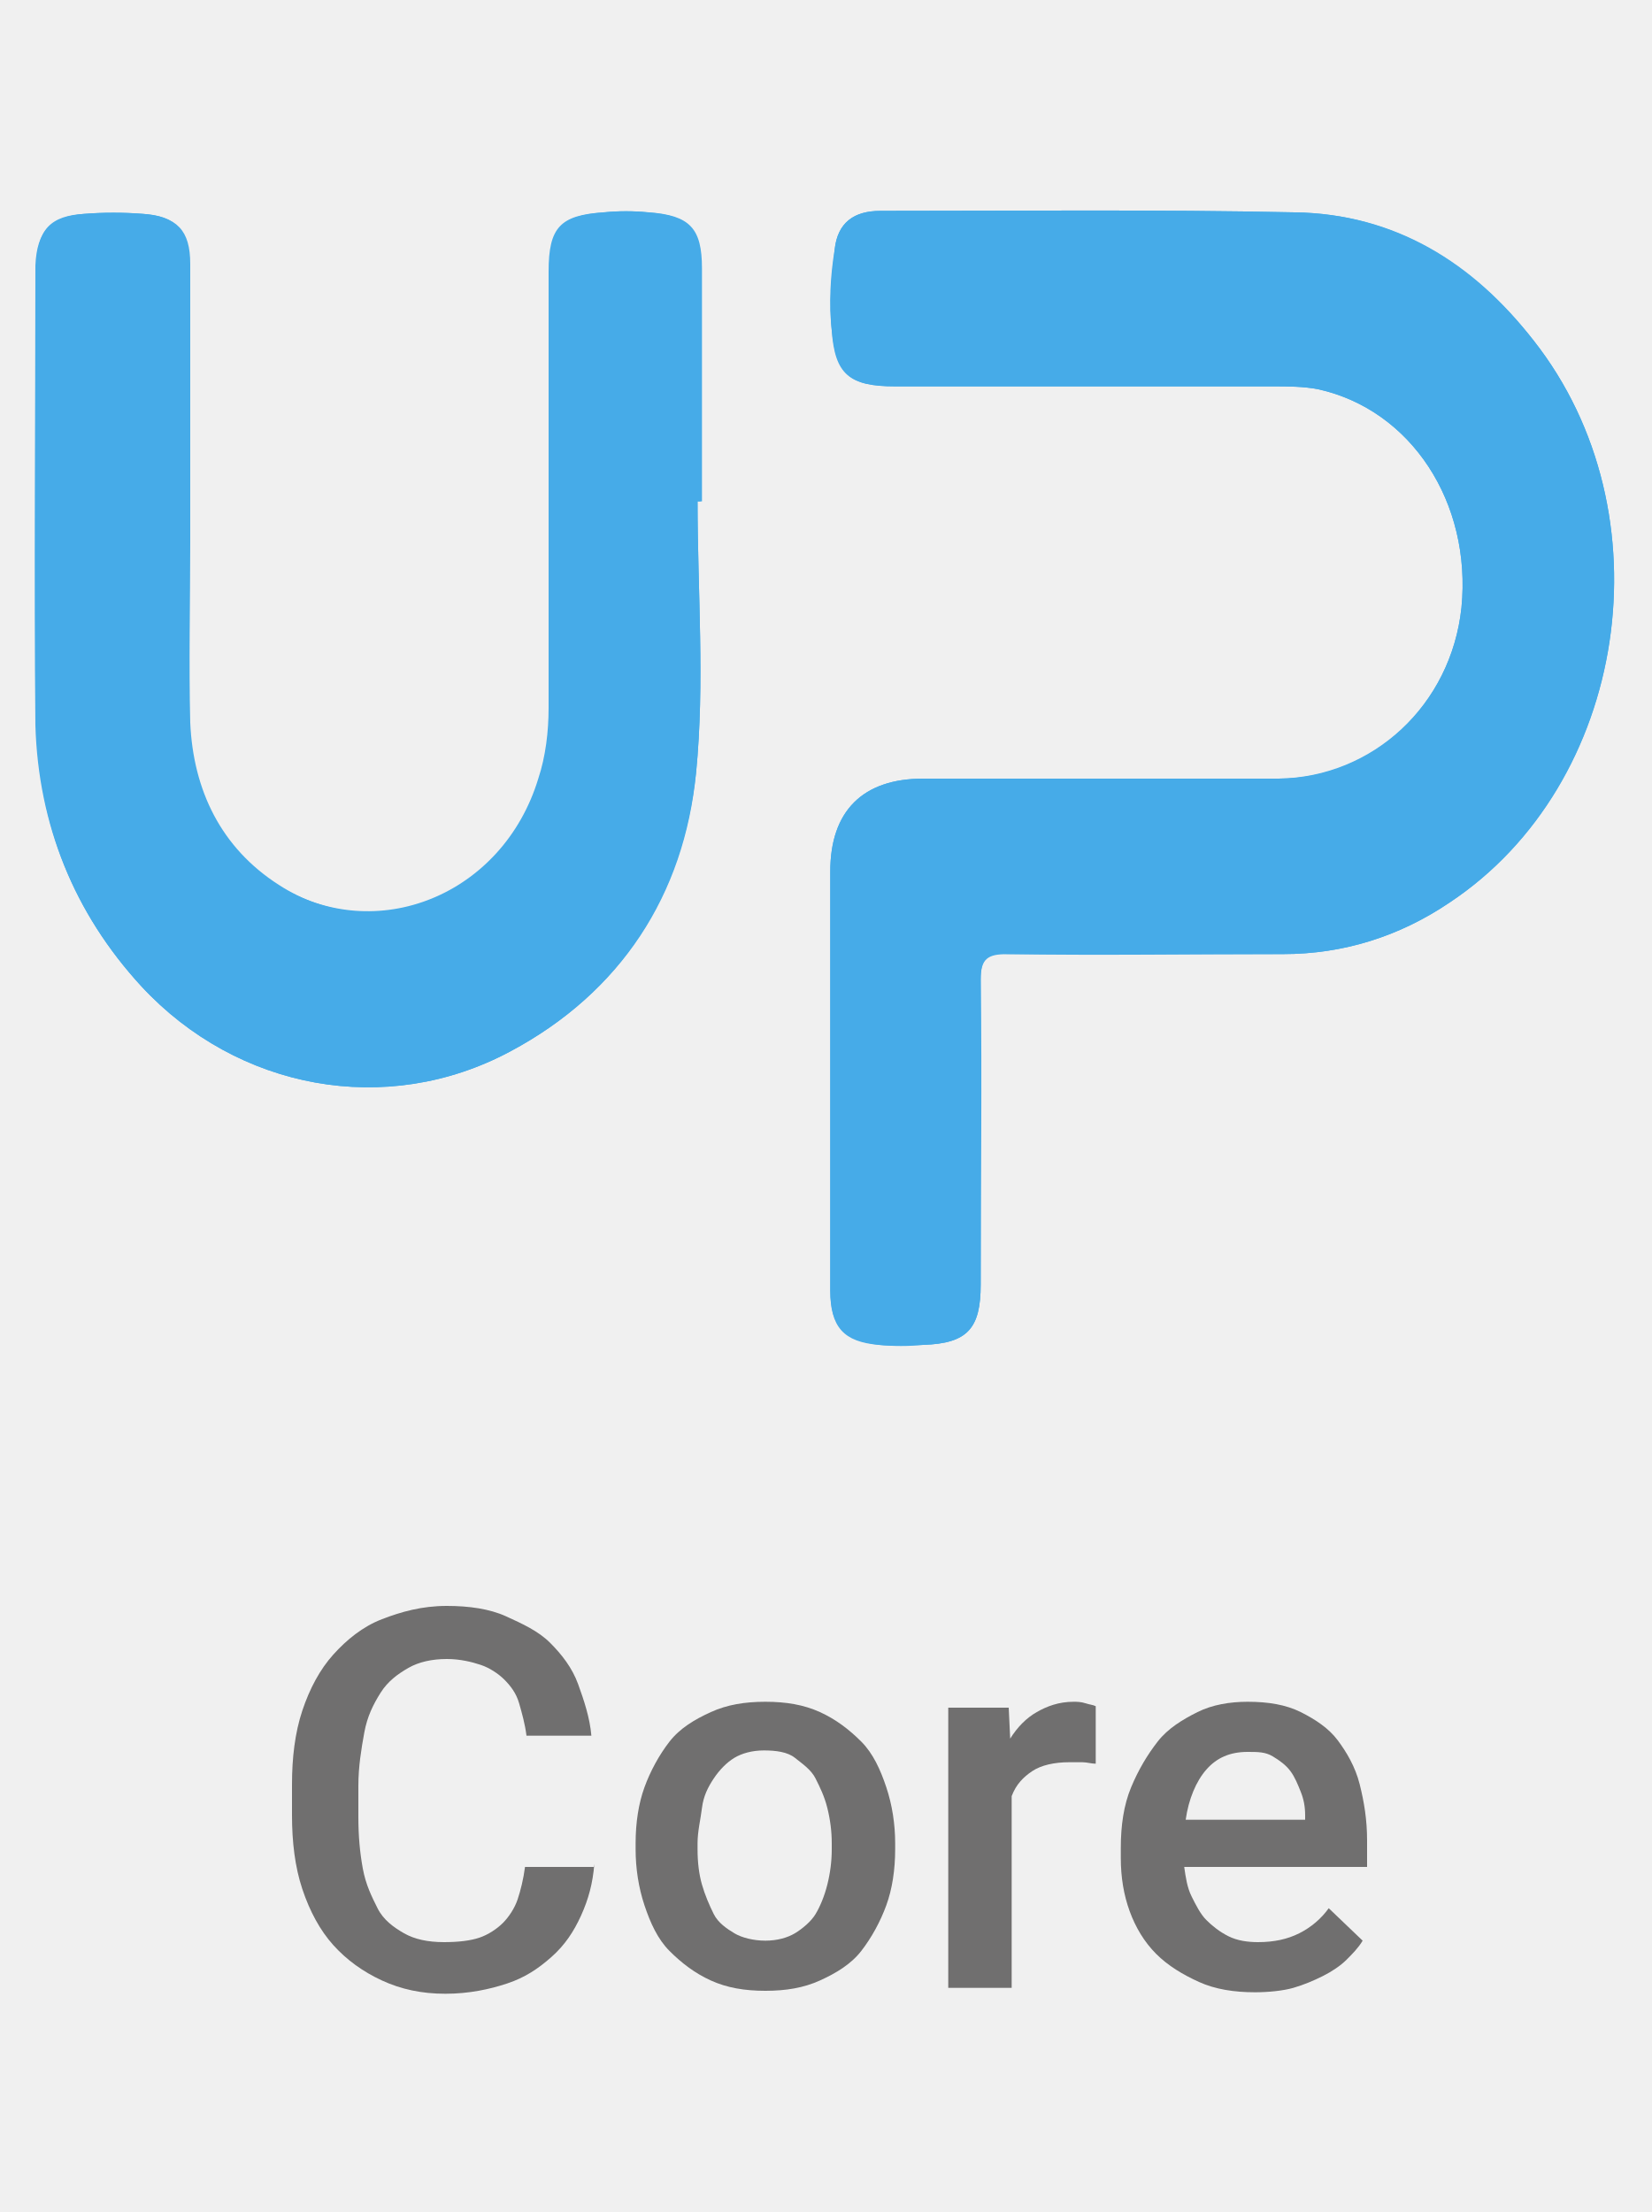
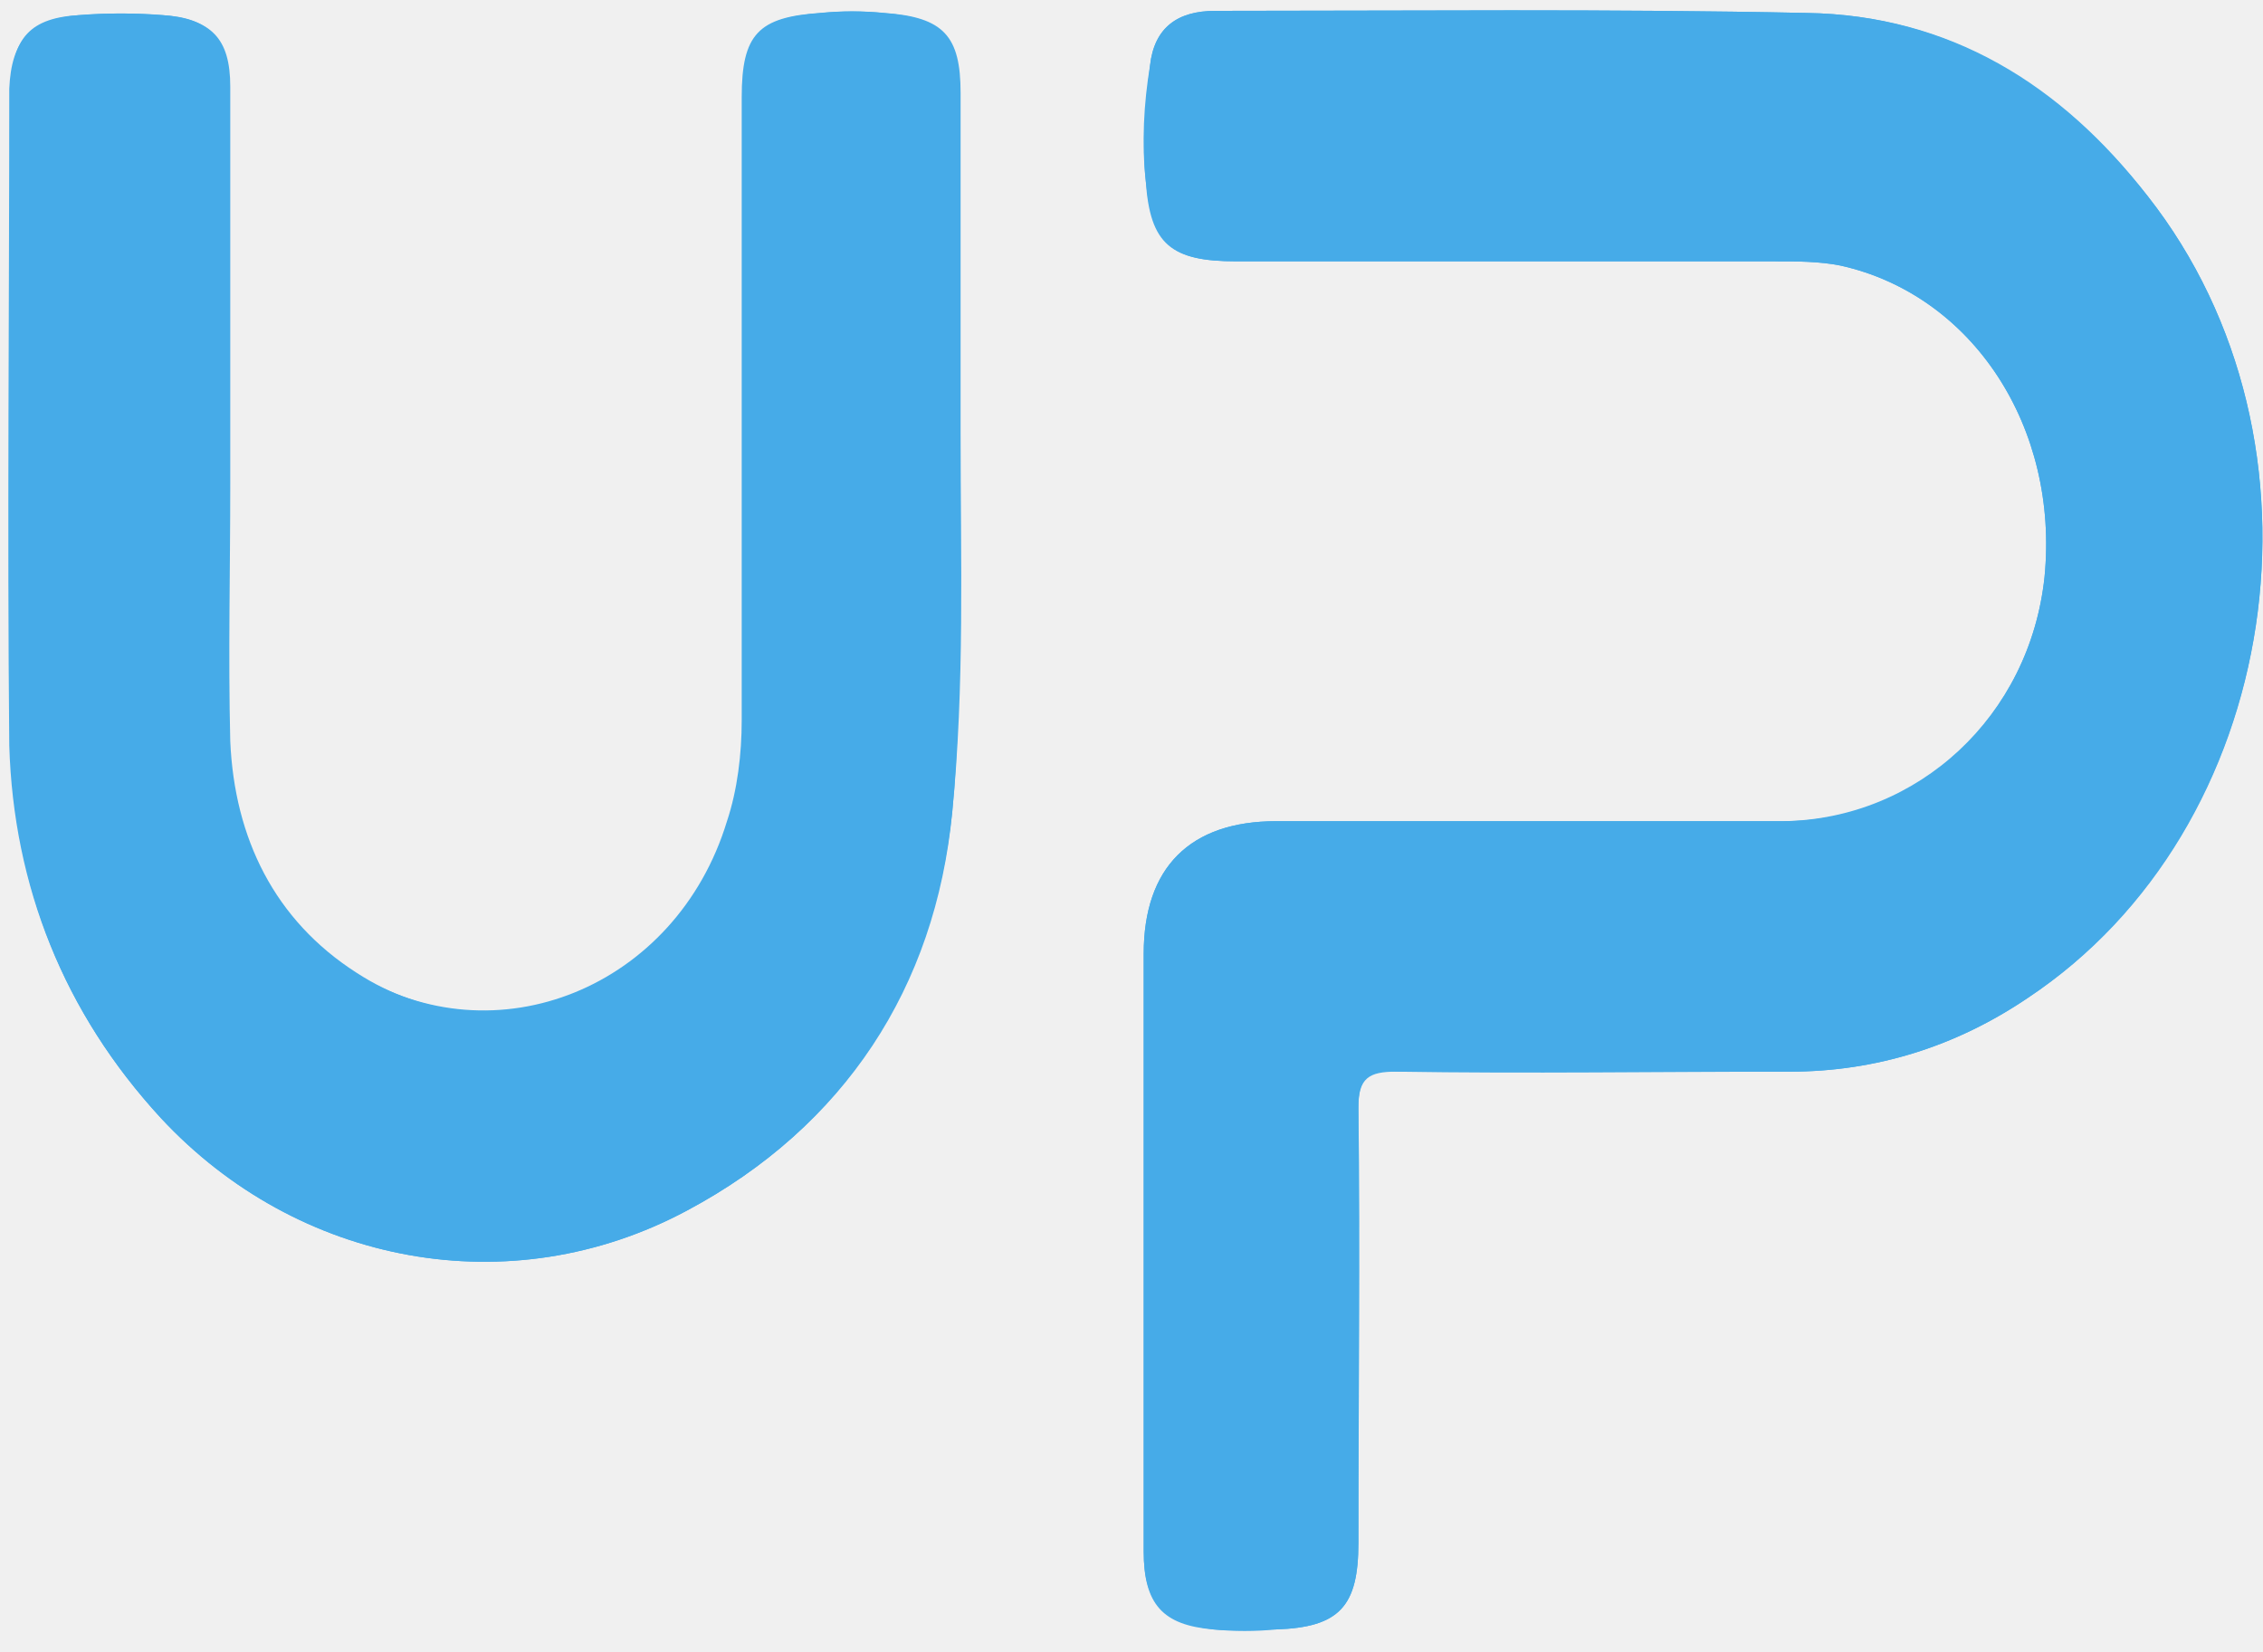
- <svg xmlns="http://www.w3.org/2000/svg" version="1.1" id="Layer_1" x="0px" y="0px" viewBox="0 0 112 150" style="enable-background:new 0 0 112 150;" xml:space="preserve">
-   <style type="text/css">
- 	.st0{fill:#46ABE8;}
- 	.st1{fill:#706F6F;}
- </style>
-   <g>
-     <path class="st0" d="M56.3,73.1C56.3,73.1,56.3,73.1,56.3,73.1c0,4.8,0,9.6,0,14.4c0,2.4,0.9,3.4,3.3,3.7c1,0.1,2,0.1,3,0   c3-0.1,3.9-1.1,3.9-4.1c0-6.9,0-13.8,0-20.7c0-1.4,0.4-1.8,1.8-1.7c6.2,0.1,12.5,0,18.7,0c4.1,0,7.9-1.2,11.3-3.5   c12.1-8,14.9-26.4,5.7-38.1c-4.1-5.3-9.4-8.6-16.2-8.7c-9.4-0.2-18.7-0.1-28.1-0.1c-1.8,0-2.9,0.8-3.1,2.6   c-0.3,1.8-0.4,3.7-0.2,5.5c0.3,3,1.2,3.8,4.3,3.8c8.5,0,17.1,0,25.6,0c1,0,2.1,0,3.1,0.2c6.3,1.4,10.4,7.7,9.7,14.8   c-0.7,6.6-6,11.5-12.4,11.6c-8,0-16.1,0-24.1,0c-4.1,0-6.3,2.2-6.3,6.3C56.3,63.8,56.3,68.4,56.3,73.1z M47.3,34c0.1,0,0.2,0,0.2,0   c0-5.3,0-10.5,0-15.8c0-2.7-0.8-3.6-3.6-3.8c-1-0.1-2-0.1-3,0c-2.9,0.2-3.7,1-3.7,4c0,9.9,0,19.7,0,29.6c0,1.6-0.2,3.3-0.7,4.8   c-2.4,7.9-11,11.4-17.7,7.2c-4-2.5-5.9-6.4-6-11c-0.1-4.1,0-8.1,0-12.2c0-6.3,0-12.6,0-18.9c0-2.3-0.9-3.3-3.2-3.4   c-1.3-0.1-2.6-0.1-3.9,0c-2.3,0.2-3.2,1.2-3.3,3.5c0,10.4-0.1,20.8,0,31.2C2.6,55.9,5,61.9,9.6,66.9c6.5,7,16.6,8.9,25,4.4   c7.5-4,11.7-10.6,12.6-18.9C47.8,46.3,47.3,40.1,47.3,34z" />
-     <path class="st0" d="M56.3,73.1c0-4.7,0-9.3,0-14c0-4.1,2.2-6.3,6.3-6.3c8,0,16.1,0,24.1,0c6.4,0,11.7-5,12.4-11.6   c0.7-7.1-3.4-13.4-9.7-14.8c-1-0.2-2.1-0.2-3.1-0.2c-8.5,0-17.1,0-25.6,0c-3.1,0-4.1-0.8-4.3-3.8c-0.2-1.8,0-3.7,0.2-5.5   c0.2-1.8,1.3-2.6,3.1-2.6c9.4,0,18.7-0.1,28.1,0.1c6.8,0.1,12.1,3.5,16.2,8.7c9.2,11.7,6.4,30-5.7,38.1c-3.4,2.3-7.2,3.5-11.3,3.5   c-6.2,0-12.5,0-18.7,0c-1.3,0-1.8,0.3-1.8,1.7c0.1,6.9,0,13.8,0,20.7c0,3-0.9,4-3.9,4.1c-1,0-2,0.1-3,0c-2.4-0.2-3.3-1.2-3.3-3.7   C56.3,82.7,56.3,77.9,56.3,73.1C56.3,73.1,56.3,73.1,56.3,73.1z" />
-     <path class="st0" d="M47.3,34c0,6.1,0.5,12.3-0.1,18.4c-0.8,8.3-5.1,14.9-12.6,18.9c-8.4,4.5-18.5,2.6-25-4.4c-4.6-5-7-11-7.1-17.7   c-0.1-10.4,0-20.8,0-31.2c0-2.4,0.9-3.4,3.3-3.5c1.3-0.1,2.6-0.1,3.9,0c2.3,0.2,3.2,1.1,3.2,3.4c0,6.3,0,12.6,0,18.9   c0,4.1-0.1,8.1,0,12.2c0.2,4.6,2.1,8.5,6,11c6.6,4.3,15.3,0.8,17.7-7.2c0.5-1.5,0.6-3.2,0.7-4.8c0.1-9.9,0-19.7,0-29.6   c0-3,0.8-3.8,3.7-4c1-0.1,2-0.1,3,0c2.8,0.2,3.6,1.1,3.6,3.8c0,5.3,0,10.5,0,15.8C47.5,34,47.4,34,47.3,34z" />
+ <svg xmlns="http://www.w3.org/2000/svg" width="200" height="146" fill="none">
+   <g fill="#46ABE8" clip-path="url(#a)">
+     <path d="M101.079 110.336v26.785c0 4.465 1.674 6.325 6.138 6.883a28 28 0 0 0 5.581 0c5.58-.186 7.254-2.046 7.254-7.627V97.873c0-2.604.744-3.349 3.348-3.162 11.533.186 23.252 0 34.785 0 7.626 0 14.695-2.233 21.019-6.51 22.507-14.882 27.716-49.108 10.603-70.871-7.627-9.859-17.485-15.997-30.134-16.183C142.188.775 124.888.96 107.403.96c-3.348 0-5.394 1.488-5.766 4.836-.558 3.348-.744 6.882-.372 10.23.558 5.58 2.232 7.069 7.998 7.069h47.62c1.86 0 3.906 0 5.766.372 11.719 2.604 19.345 14.323 18.043 27.53-1.302 12.277-11.161 21.391-23.065 21.577h-44.829c-7.627 0-11.719 4.092-11.719 11.719zM84.338 37.605h.372V8.215c0-5.022-1.488-6.696-6.696-7.068a28 28 0 0 0-5.58 0c-5.395.372-6.883 1.86-6.883 7.44v55.06c0 2.976-.372 6.138-1.302 8.928-4.465 14.695-20.462 21.206-32.924 13.393-7.441-4.65-10.975-11.905-11.161-20.461-.186-7.627 0-15.067 0-22.694V7.657c0-4.278-1.674-6.138-5.953-6.324a47 47 0 0 0-7.254 0c-4.278.372-5.952 2.232-6.138 6.51 0 19.345-.186 38.69 0 58.036C1.19 78.34 5.655 89.502 14.21 98.803c12.091 13.021 30.878 16.555 46.503 8.184 13.951-7.44 21.764-19.717 23.438-35.156 1.116-11.347.186-22.88.186-34.226" />
+     <path d="M101.079 110.336V84.294c0-7.627 4.092-11.719 11.719-11.719h44.829c11.904 0 21.763-9.3 23.065-21.577 1.302-13.207-6.324-24.926-18.043-27.53-1.86-.372-3.906-.372-5.766-.372h-47.619c-5.767 0-7.627-1.488-7.999-7.068-.372-3.349 0-6.883.372-10.231S104.055.96 107.404.96c17.485 0 34.784-.186 52.269.186 12.649.186 22.507 6.51 30.134 16.183 17.113 21.763 11.905 55.803-10.603 70.87-6.324 4.278-13.393 6.51-21.019 6.51h-34.784c-2.419 0-3.349.559-3.349 3.163.186 12.835 0 25.669 0 38.504 0 5.581-1.674 7.441-7.254 7.627-1.86 0-3.72.186-5.581 0-4.464-.372-6.138-2.232-6.138-6.883zM84.896 38.195c0 11.346.372 22.29-.744 33.636-1.488 15.44-9.487 27.716-23.438 35.157-15.625 8.37-34.412 4.836-46.503-8.185-8.556-9.3-13.02-20.461-13.206-32.924-.186-19.345 0-38.69 0-58.036 0-4.464 1.674-6.324 6.138-6.51a47 47 0 0 1 7.254 0c4.279.372 5.953 2.046 5.953 6.324v35.157c0 7.626-.186 15.066 0 22.693.372 8.557 3.906 15.811 11.16 20.461 12.277 7.999 28.46 1.488 32.925-13.393.93-2.79 1.116-5.952 1.302-8.928.186-18.415 0-36.644 0-55.06 0-5.58 1.488-7.068 6.882-7.44q2.79-.279 5.58 0c5.209.372 6.697 2.046 6.697 7.068v29.98" />
  </g>
-   <g>
-     <path class="st1" d="M40.3,126.4c-0.1,1.3-0.4,2.4-0.9,3.5s-1.1,2-2,2.8s-1.8,1.4-3,1.8s-2.6,0.7-4.2,0.7s-3-0.3-4.3-0.9   s-2.4-1.4-3.3-2.4s-1.6-2.3-2.1-3.8s-0.7-3.2-0.7-5v-2.1c0-1.8,0.2-3.5,0.7-5s1.2-2.8,2.1-3.8s2-1.9,3.3-2.4s2.7-0.9,4.4-0.9   c1.5,0,2.9,0.2,4,0.7s2.2,1,3,1.8s1.5,1.7,1.9,2.8s0.8,2.3,0.9,3.5h-4.4c-0.1-0.8-0.3-1.5-0.5-2.2s-0.6-1.2-1-1.6s-1-0.8-1.6-1   s-1.4-0.4-2.3-0.4c-1,0-1.9,0.2-2.6,0.6s-1.4,0.9-1.9,1.7s-0.9,1.6-1.1,2.7s-0.4,2.3-0.4,3.6v2.1c0,1.3,0.1,2.4,0.3,3.5   s0.6,1.9,1,2.7s1.1,1.3,1.8,1.7s1.6,0.6,2.7,0.6c1,0,1.8-0.1,2.4-0.3s1.2-0.6,1.6-1s0.8-1,1-1.6s0.4-1.4,0.5-2.2H40.3z" />
-     <path class="st1" d="M43.1,125c0-1.4,0.2-2.7,0.6-3.8s1-2.2,1.7-3.1s1.7-1.5,2.8-2s2.3-0.7,3.7-0.7c1.4,0,2.6,0.2,3.7,0.7   s2,1.2,2.8,2s1.3,1.9,1.7,3.1s0.6,2.5,0.6,3.8v0.4c0,1.4-0.2,2.7-0.6,3.8s-1,2.2-1.7,3.1s-1.7,1.5-2.8,2s-2.3,0.7-3.7,0.7   c-1.4,0-2.6-0.2-3.7-0.7s-2-1.2-2.8-2s-1.3-1.9-1.7-3.1s-0.6-2.5-0.6-3.8V125z M47.3,125.4c0,0.9,0.1,1.7,0.3,2.4s0.5,1.4,0.8,2   s0.9,1,1.4,1.3s1.3,0.5,2.1,0.5c0.8,0,1.5-0.2,2-0.5s1.1-0.8,1.4-1.3s0.6-1.2,0.8-2s0.3-1.6,0.3-2.4V125c0-0.8-0.1-1.6-0.3-2.4   s-0.5-1.4-0.8-2s-0.9-1-1.4-1.4s-1.3-0.5-2.1-0.5s-1.5,0.2-2,0.5s-1,0.8-1.4,1.4s-0.7,1.2-0.8,2s-0.3,1.6-0.3,2.4V125.4z" />
-     <path class="st1" d="M74.3,119.6c-0.3,0-0.6-0.1-0.9-0.1s-0.6,0-0.9,0c-1,0-1.9,0.2-2.5,0.6s-1.1,0.9-1.4,1.7v13h-4.3v-19h4.1   l0.1,2.1c0.5-0.8,1.1-1.4,1.8-1.8s1.5-0.7,2.5-0.7c0.2,0,0.5,0,0.8,0.1s0.5,0.1,0.7,0.2L74.3,119.6z" />
-     <path class="st1" d="M85.1,135.1c-1.4,0-2.7-0.2-3.8-0.7s-2.1-1.1-2.9-1.9s-1.4-1.8-1.8-2.9s-0.6-2.3-0.6-3.6v-0.7   c0-1.5,0.2-2.9,0.7-4.1s1.1-2.2,1.8-3.1s1.7-1.5,2.7-2s2.2-0.7,3.4-0.7c1.4,0,2.6,0.2,3.6,0.7s1.9,1.1,2.5,1.9s1.2,1.8,1.5,3   s0.5,2.4,0.5,3.8v1.8H80.3c0.1,0.7,0.2,1.4,0.5,2s0.6,1.2,1,1.6s0.9,0.8,1.5,1.1s1.3,0.4,2,0.4c1.1,0,2-0.2,2.8-0.6s1.5-1,2-1.7   l2.3,2.2c-0.3,0.5-0.7,0.9-1.1,1.3s-1,0.8-1.6,1.1s-1.3,0.6-2,0.8S86,135.1,85.1,135.1z M84.6,118.8c-1.2,0-2.1,0.4-2.8,1.2   s-1.2,2-1.4,3.4h8.1v-0.3c0-0.6-0.1-1.1-0.3-1.6s-0.4-1-0.7-1.4s-0.7-0.7-1.2-1S85.3,118.8,84.6,118.8z" />
-   </g>
+   <defs>
+     <clipPath id="a">
+       <path fill="#fff" d="M0 .826h200v145H0z" />
+     </clipPath>
+   </defs>
</svg>
